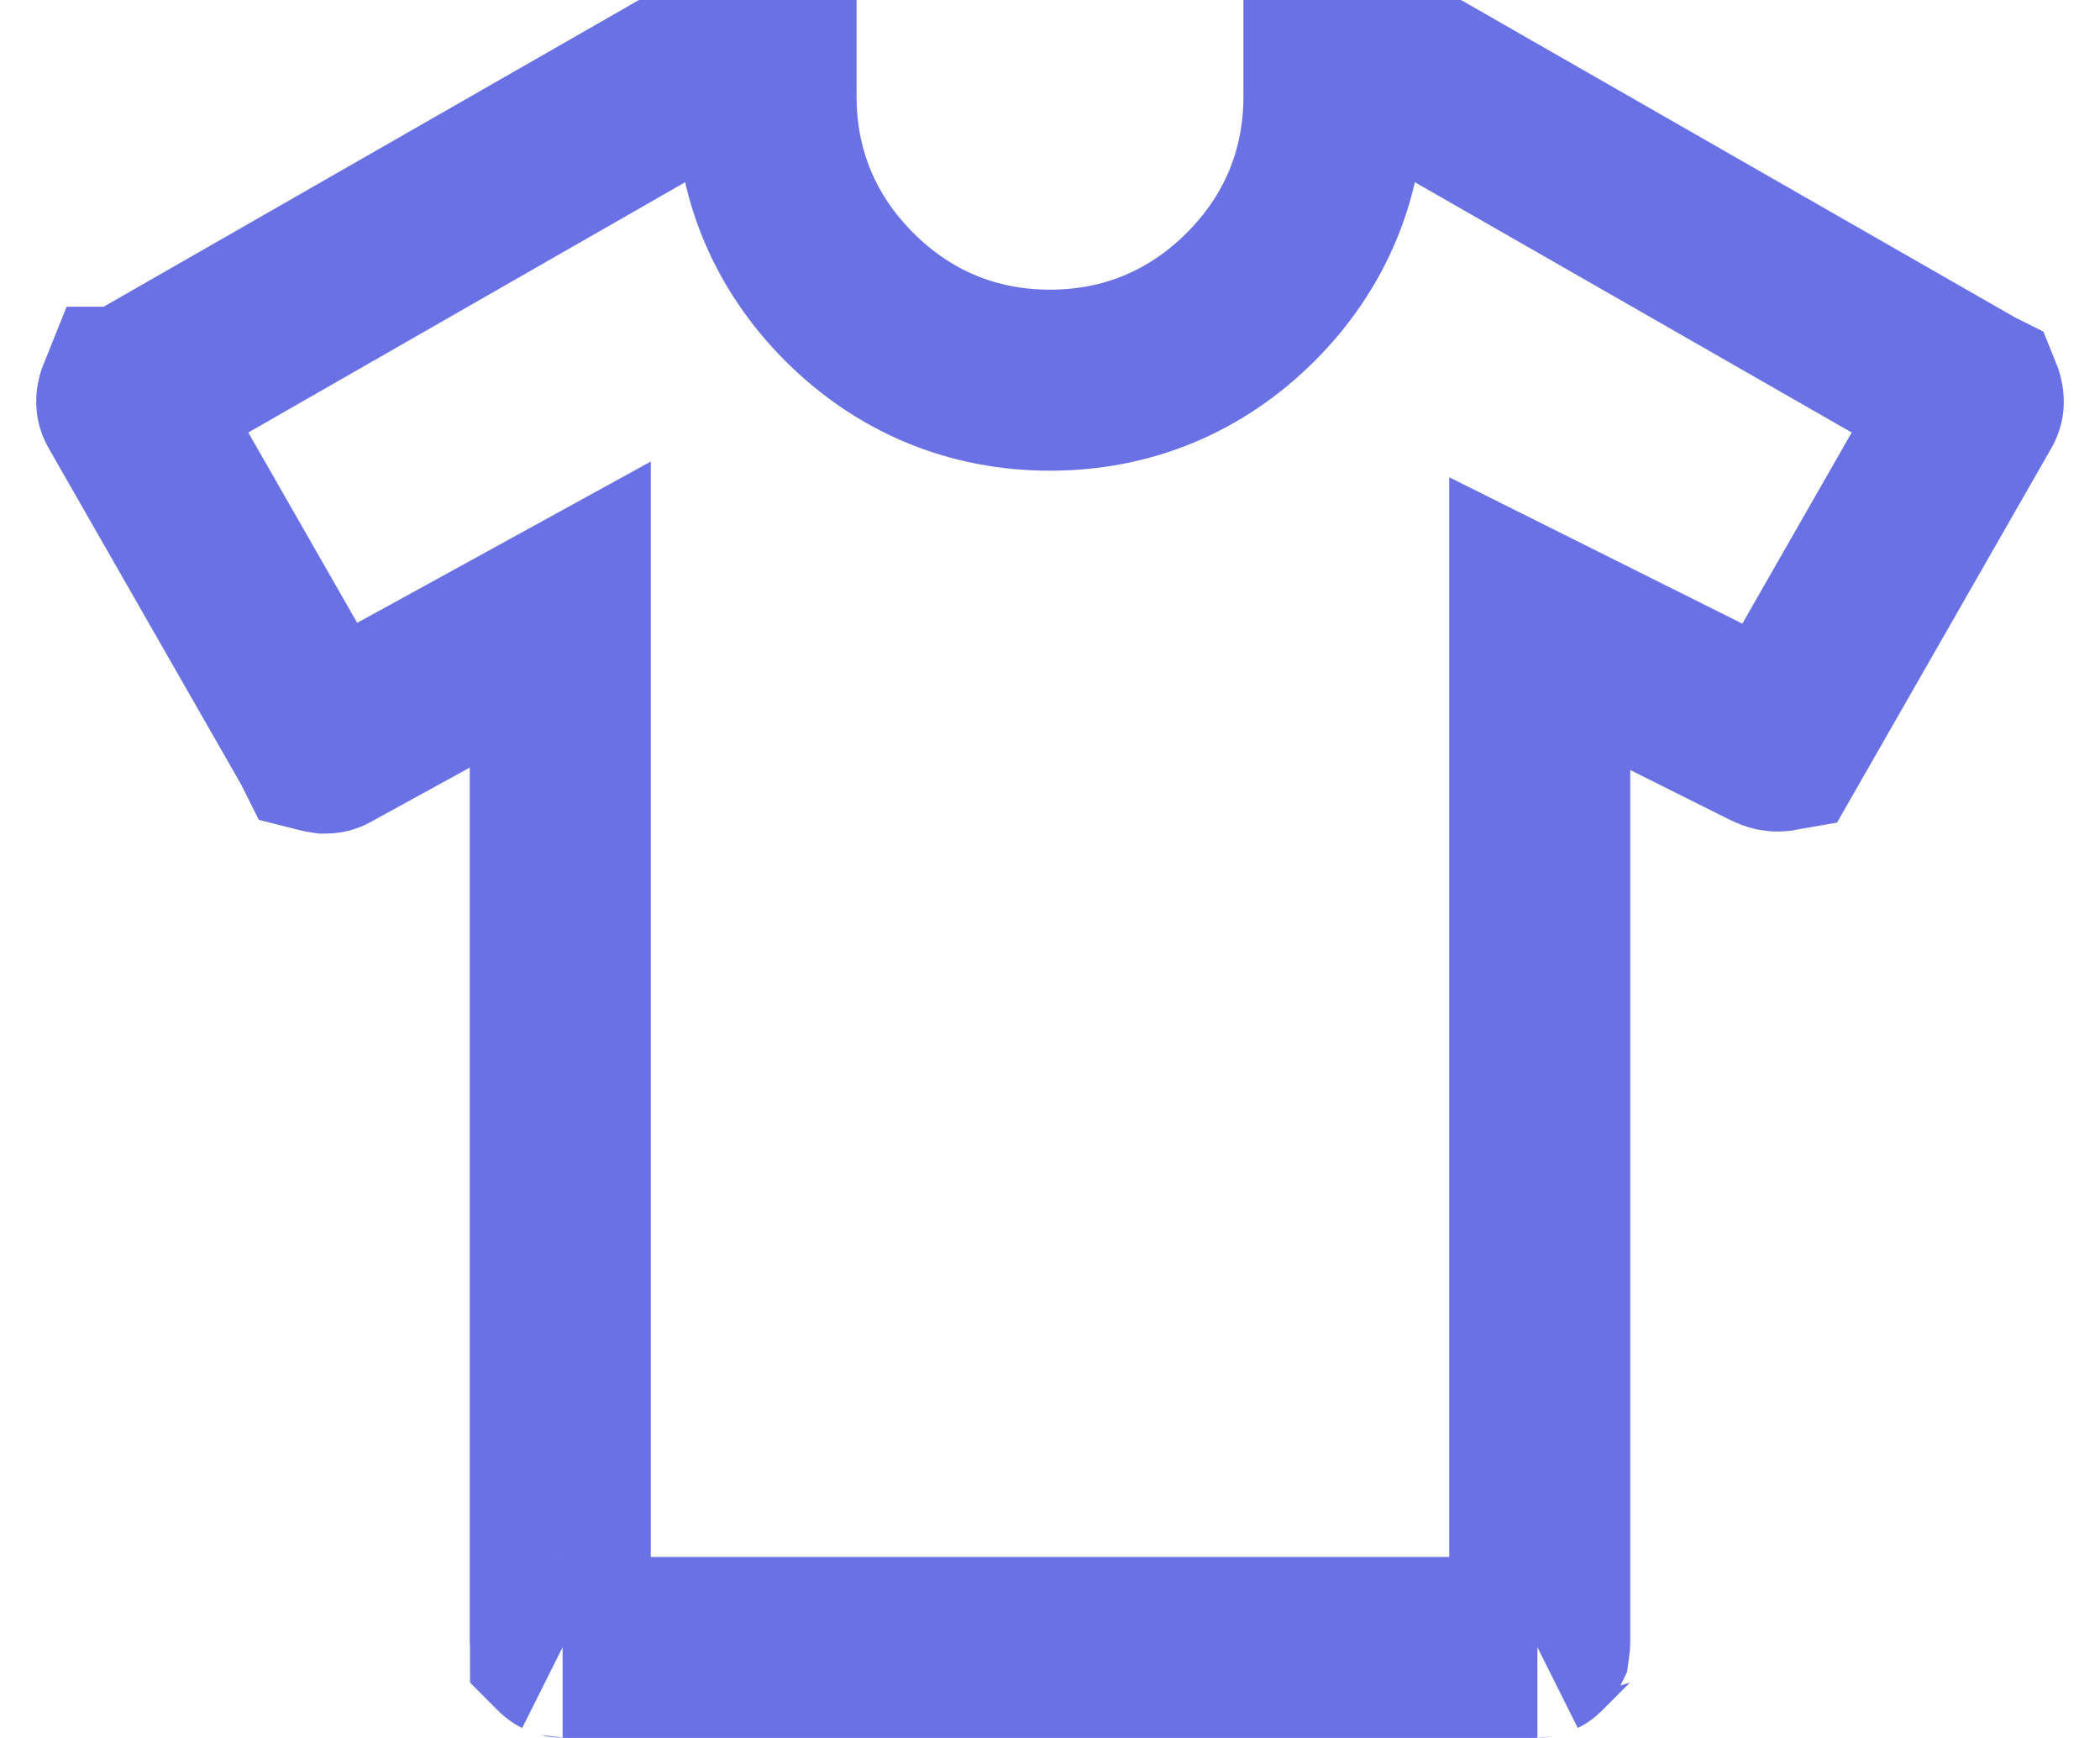
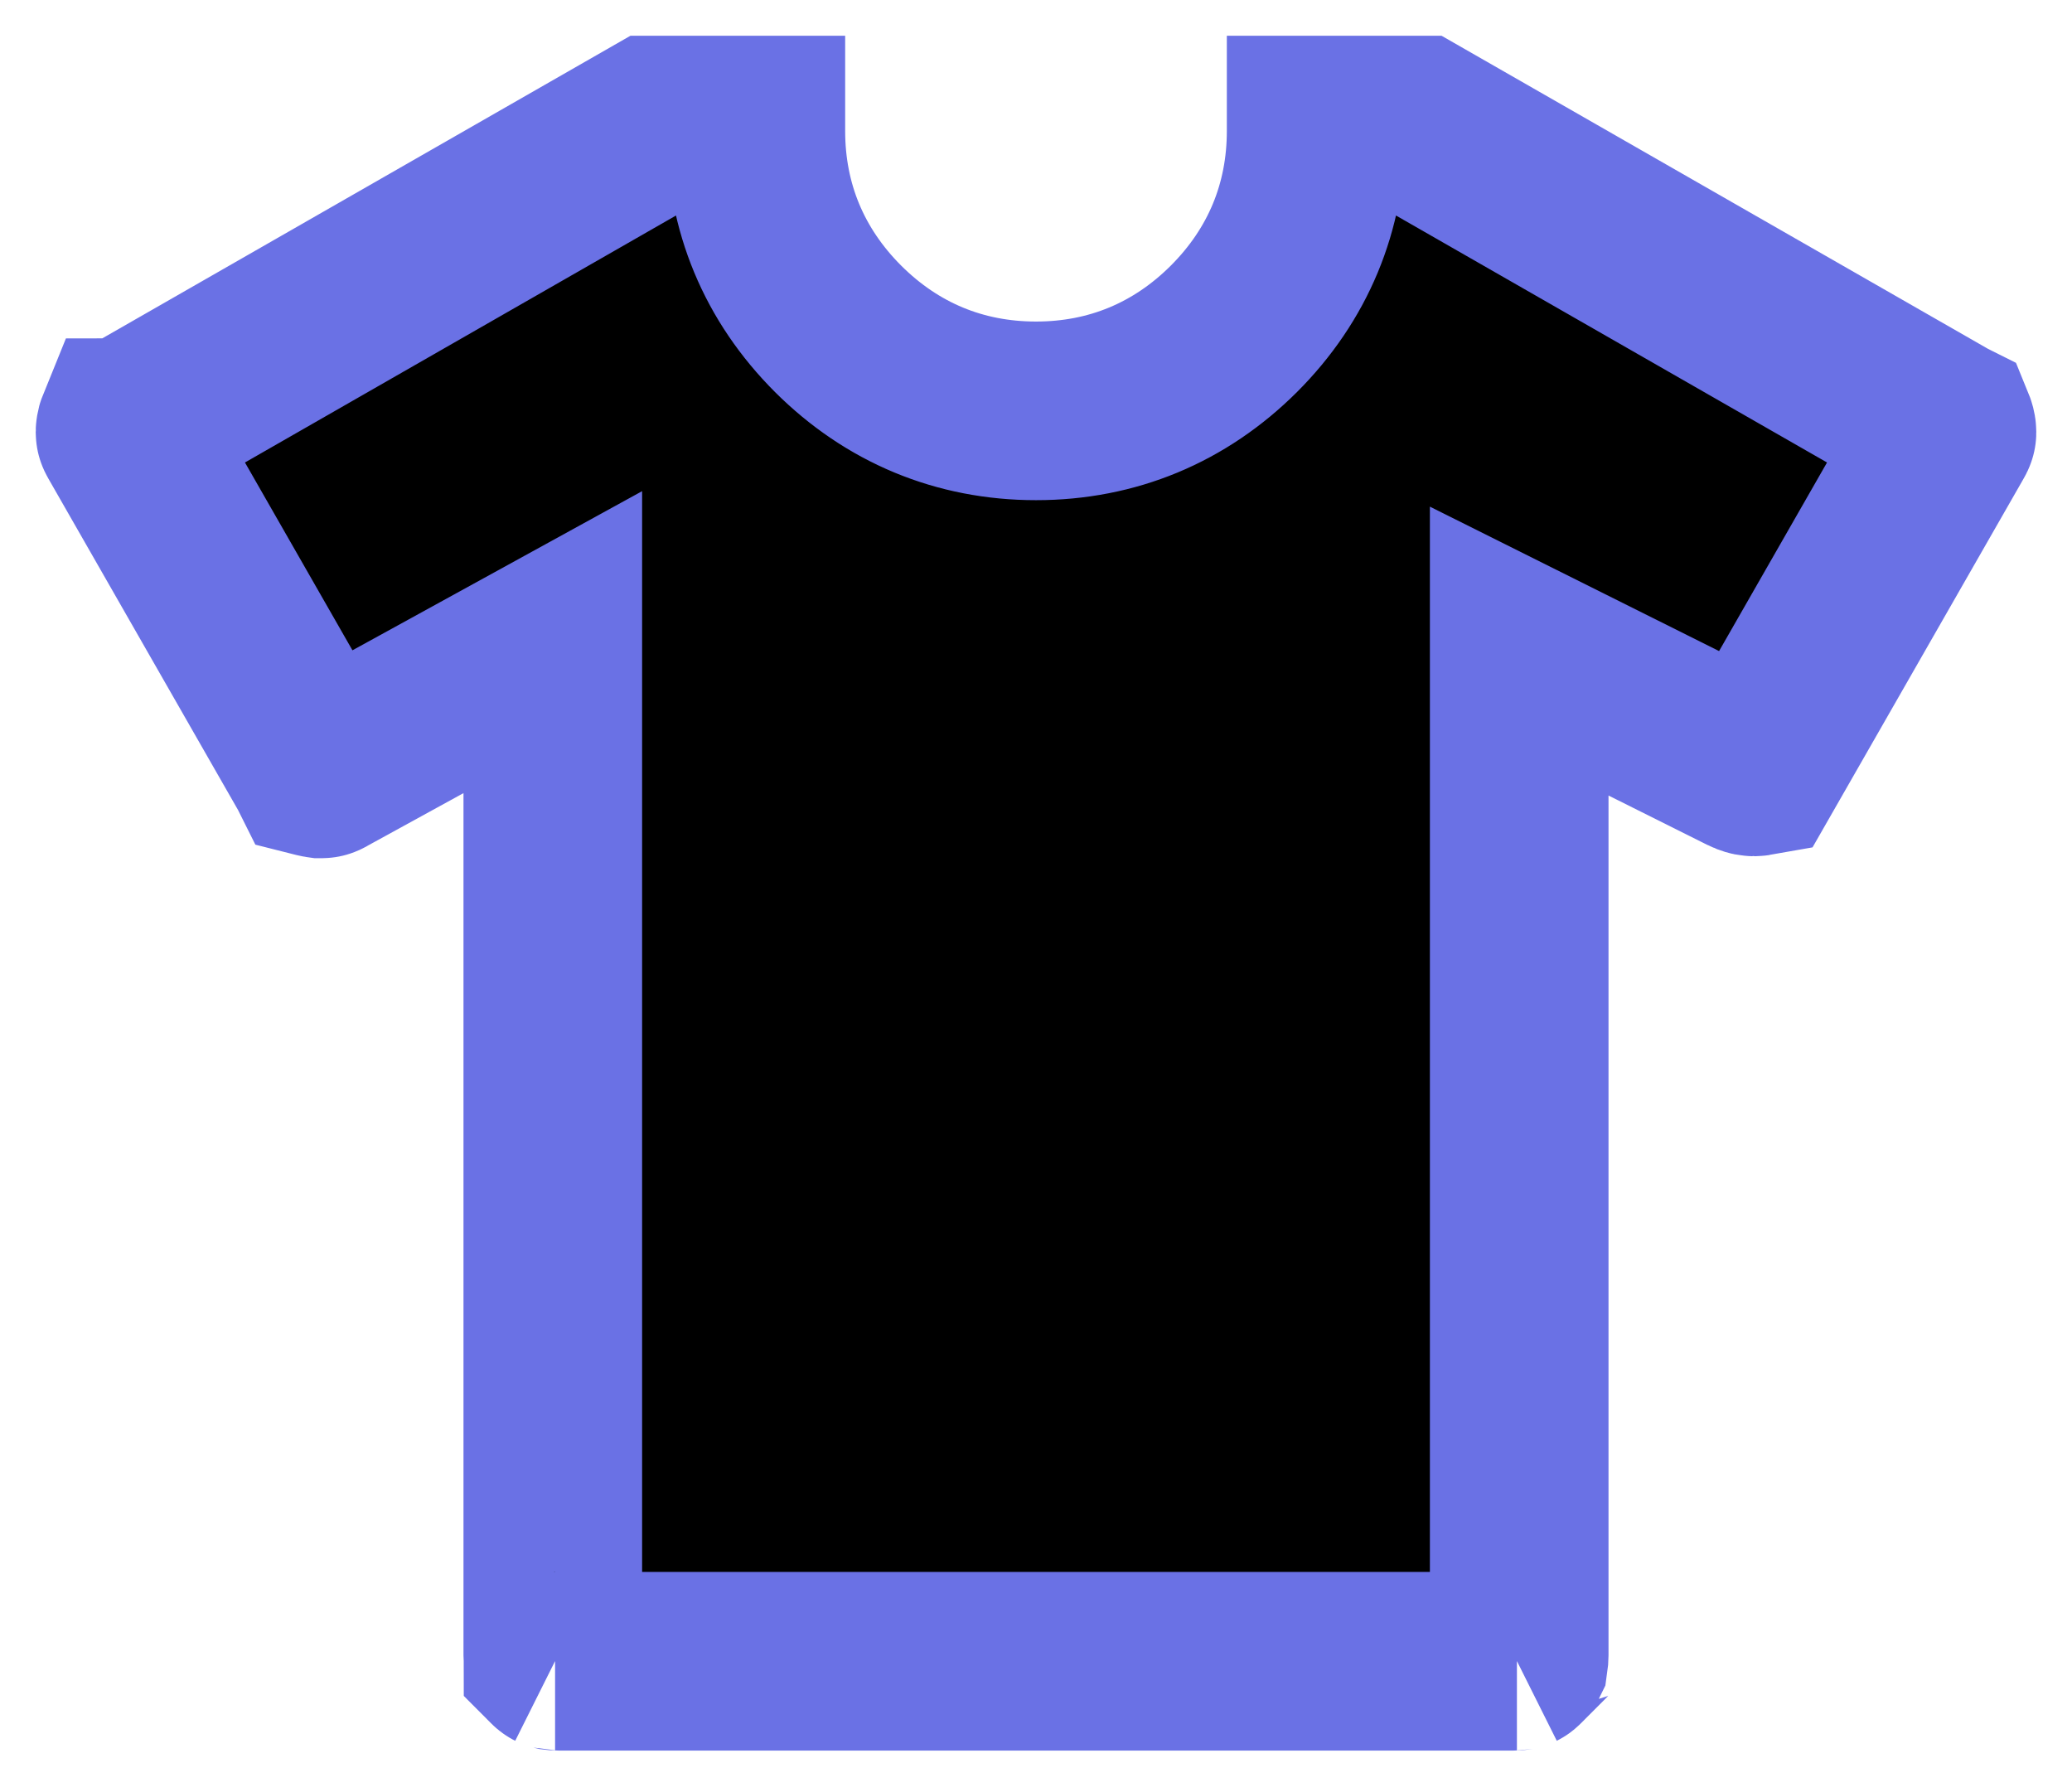
- <svg xmlns="http://www.w3.org/2000/svg" viewBox="0 0 29 24" fill="none">
-   <path d="M10.579 1.25V1.333C10.579 2.401 10.975 3.347 11.73 4.102C12.486 4.856 13.432 5.25 14.5 5.25C15.568 5.25 16.514 4.856 17.27 4.102C18.025 3.347 18.421 2.401 18.421 1.333V1.25H19.843L27.233 5.484L27.237 5.486C27.239 5.491 27.241 5.496 27.243 5.504C27.248 5.524 27.25 5.537 27.25 5.543V5.552C27.25 5.552 27.25 5.553 27.249 5.555C27.248 5.558 27.245 5.566 27.237 5.579L24.574 10.231C24.546 10.236 24.51 10.236 24.436 10.196L24.421 10.188L24.406 10.182L23.071 9.515L21.263 8.612V22.667C21.263 22.69 21.261 22.705 21.26 22.712C21.259 22.714 21.259 22.716 21.259 22.717C21.258 22.718 21.254 22.723 21.245 22.732C21.237 22.741 21.232 22.744 21.23 22.745H21.231C21.23 22.745 21.228 22.746 21.224 22.747C21.216 22.748 21.201 22.75 21.178 22.75H7.822C7.799 22.75 7.784 22.748 7.776 22.747C7.772 22.746 7.77 22.745 7.769 22.745H7.77C7.768 22.744 7.763 22.741 7.755 22.732C7.746 22.723 7.742 22.718 7.741 22.717C7.741 22.716 7.741 22.714 7.74 22.712C7.739 22.705 7.737 22.69 7.737 22.667V8.487L5.886 9.504L4.55 10.237L4.541 10.242L4.532 10.248C4.519 10.256 4.51 10.259 4.507 10.26C4.504 10.261 4.503 10.261 4.503 10.261C4.503 10.261 4.5 10.261 4.493 10.261C4.486 10.26 4.473 10.259 4.453 10.254C4.445 10.252 4.439 10.249 4.435 10.248L4.434 10.246L1.763 5.579C1.755 5.566 1.752 5.558 1.751 5.555C1.75 5.553 1.75 5.552 1.75 5.552V5.543C1.75 5.537 1.752 5.524 1.757 5.504C1.759 5.497 1.76 5.491 1.762 5.486C1.763 5.486 1.764 5.486 1.765 5.485L1.767 5.484L9.157 1.25H10.579Z" stroke="#6A71E5" stroke-width="2.5" />
+ <svg xmlns="http://www.w3.org/2000/svg" width="29" height="25" viewBox="0 0 29 25" fill="currentColor">
+   <path d="M10.579 1.75V1.833C10.579 2.901 10.975 3.847 11.73 4.602C12.486 5.356 13.432 5.75 14.5 5.75C15.568 5.75 16.514 5.356 17.27 4.602C18.025 3.847 18.421 2.901 18.421 1.833V1.75H19.843L27.233 5.984L27.237 5.986C27.239 5.991 27.241 5.996 27.243 6.004C27.248 6.024 27.25 6.037 27.25 6.043V6.052C27.25 6.052 27.25 6.053 27.249 6.055C27.248 6.058 27.245 6.066 27.237 6.079L24.574 10.731C24.546 10.736 24.51 10.736 24.436 10.696L24.421 10.688L24.406 10.682L23.071 10.015L21.263 9.112V23.167C21.263 23.19 21.261 23.205 21.26 23.212C21.259 23.214 21.259 23.216 21.259 23.217C21.258 23.218 21.254 23.223 21.245 23.232C21.237 23.241 21.232 23.244 21.23 23.245H21.231C21.23 23.245 21.228 23.246 21.224 23.247C21.216 23.248 21.201 23.25 21.178 23.25H7.822C7.799 23.25 7.784 23.248 7.776 23.247C7.772 23.246 7.77 23.245 7.769 23.245H7.77C7.768 23.244 7.763 23.241 7.755 23.232C7.746 23.223 7.742 23.218 7.741 23.217C7.741 23.216 7.741 23.214 7.74 23.212C7.739 23.205 7.737 23.19 7.737 23.167V8.987L5.886 10.004L4.55 10.737L4.541 10.742L4.532 10.748C4.519 10.756 4.51 10.759 4.507 10.76C4.504 10.761 4.503 10.761 4.503 10.761C4.503 10.761 4.5 10.761 4.493 10.761C4.486 10.76 4.473 10.759 4.453 10.754C4.445 10.752 4.439 10.749 4.435 10.748L4.434 10.746L1.763 6.079C1.755 6.066 1.752 6.058 1.751 6.055C1.75 6.053 1.75 6.052 1.75 6.052V6.043C1.75 6.037 1.752 6.024 1.757 6.004C1.759 5.997 1.76 5.991 1.762 5.986C1.763 5.986 1.764 5.986 1.765 5.985L1.767 5.984L9.157 1.75H10.579Z" fill="currentColor" stroke="#6A71E5" stroke-width="2.5" />
</svg>
